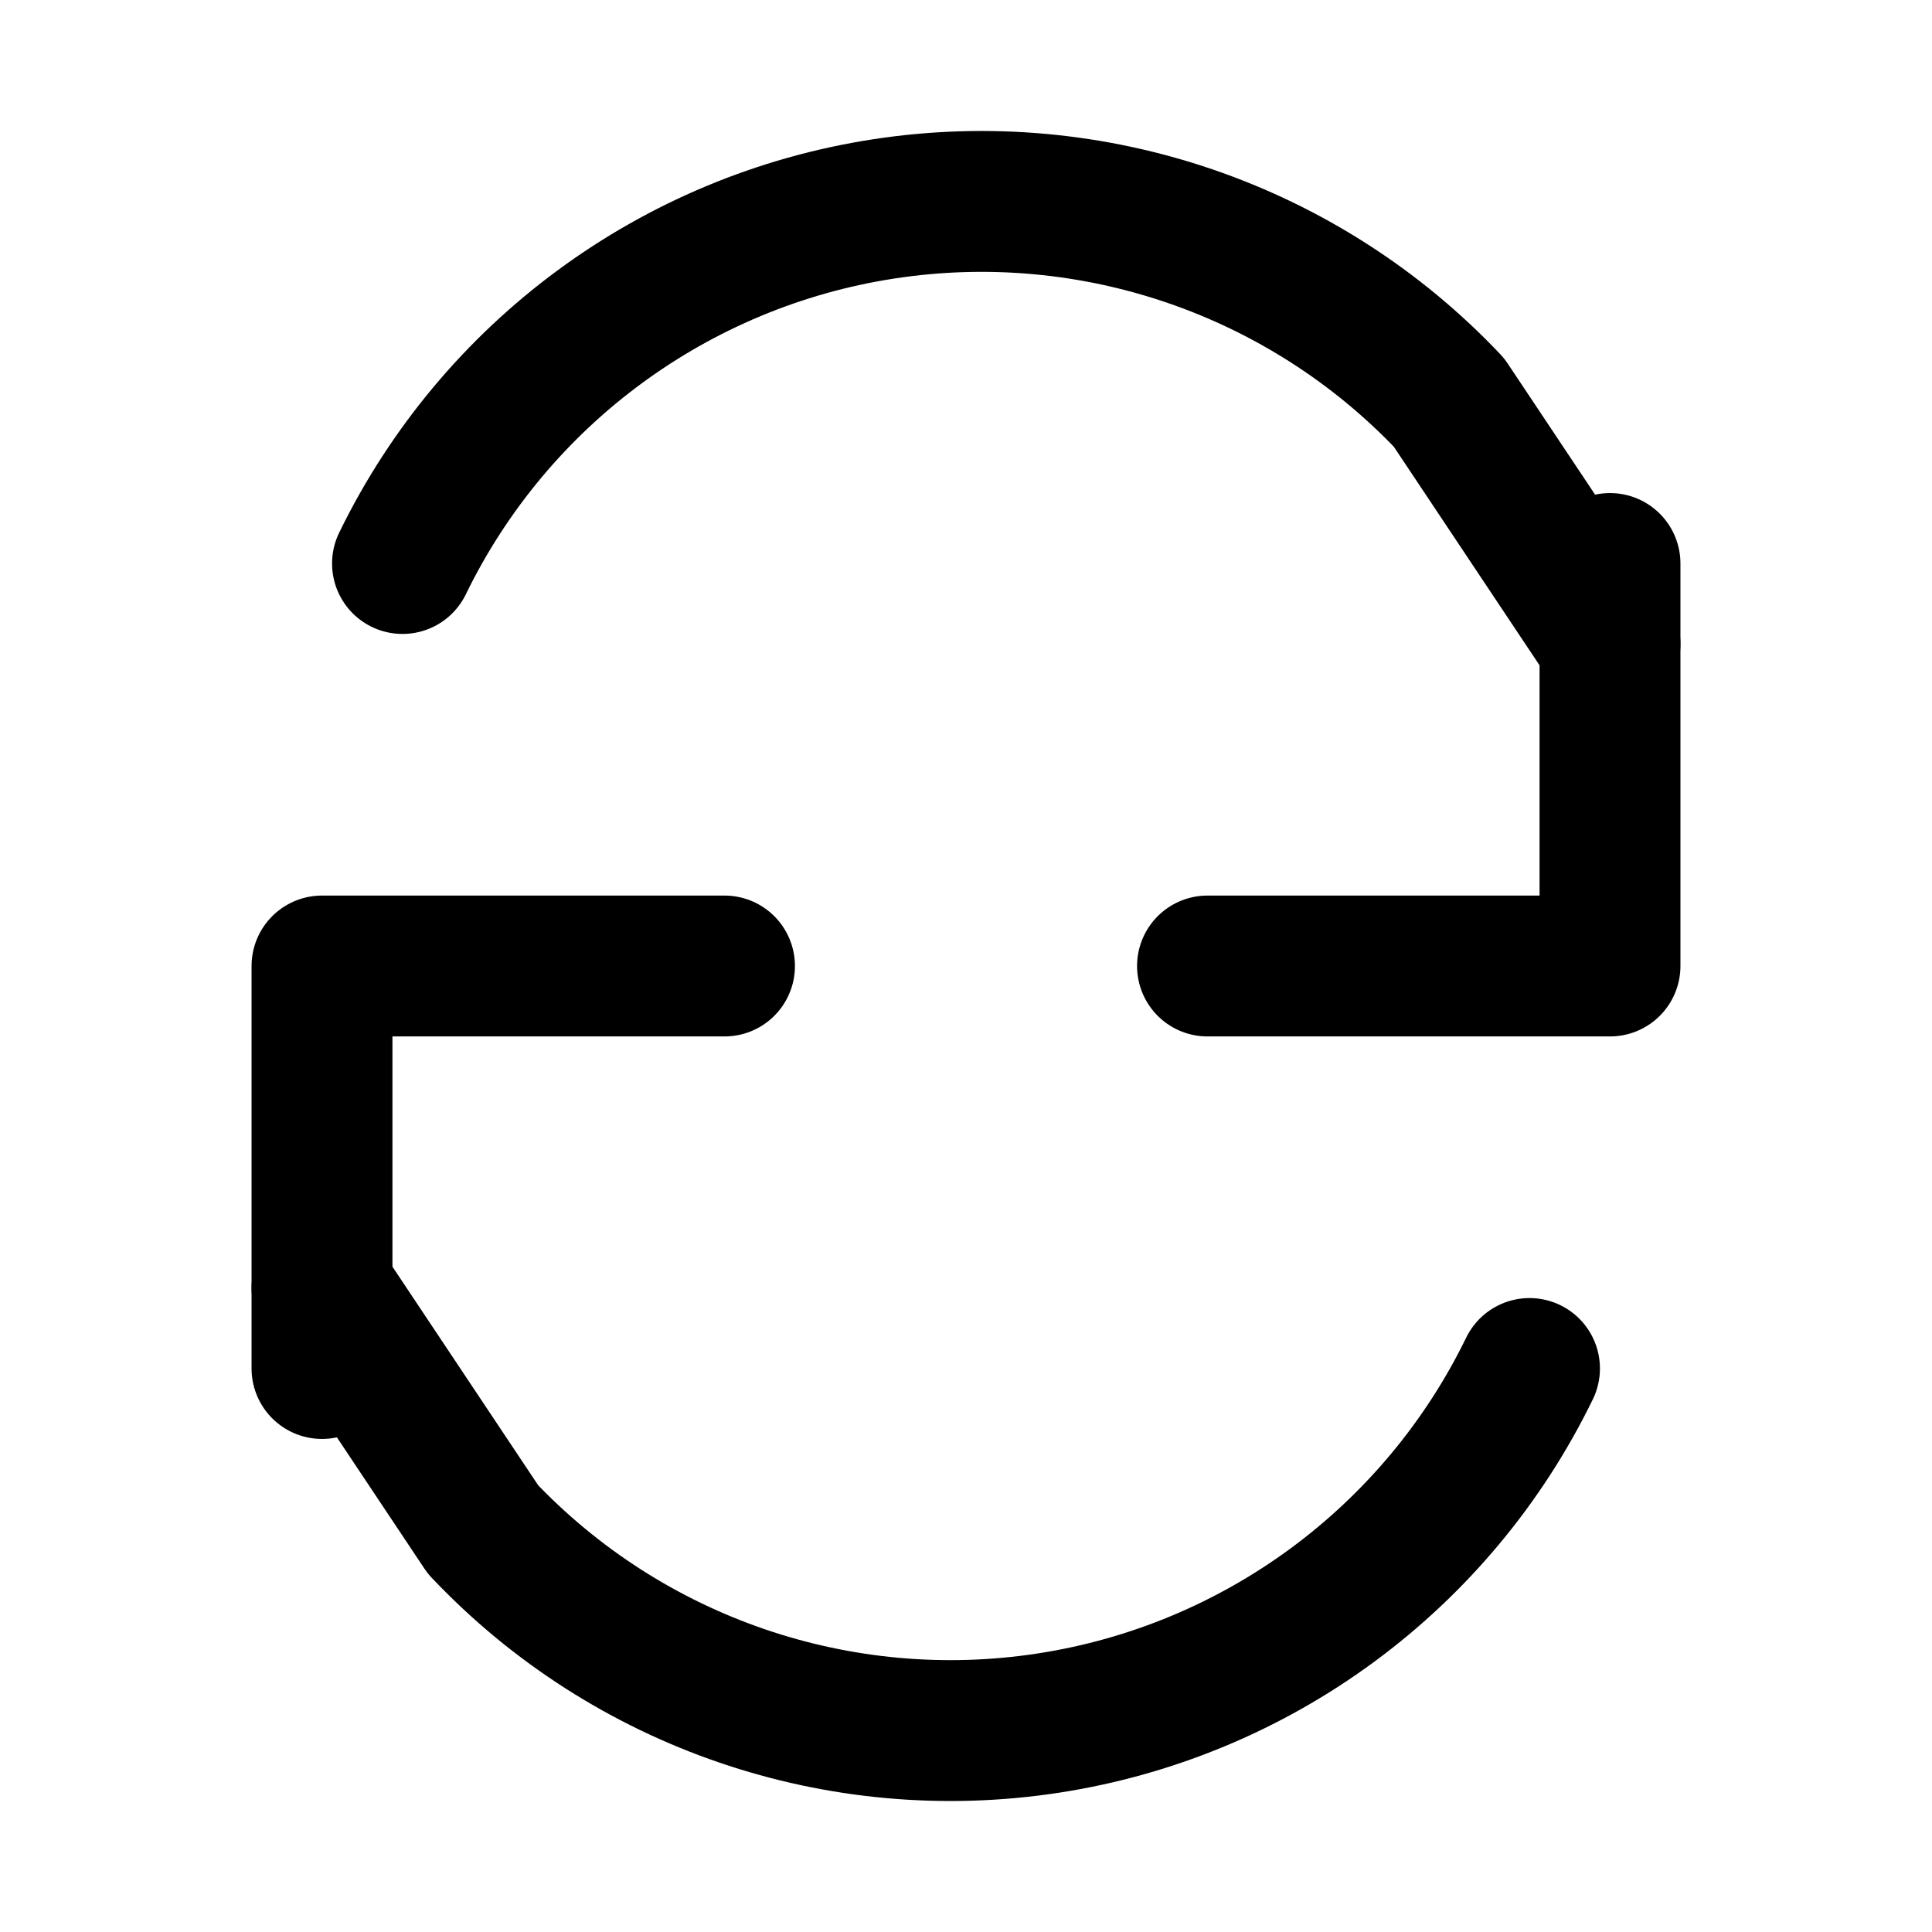
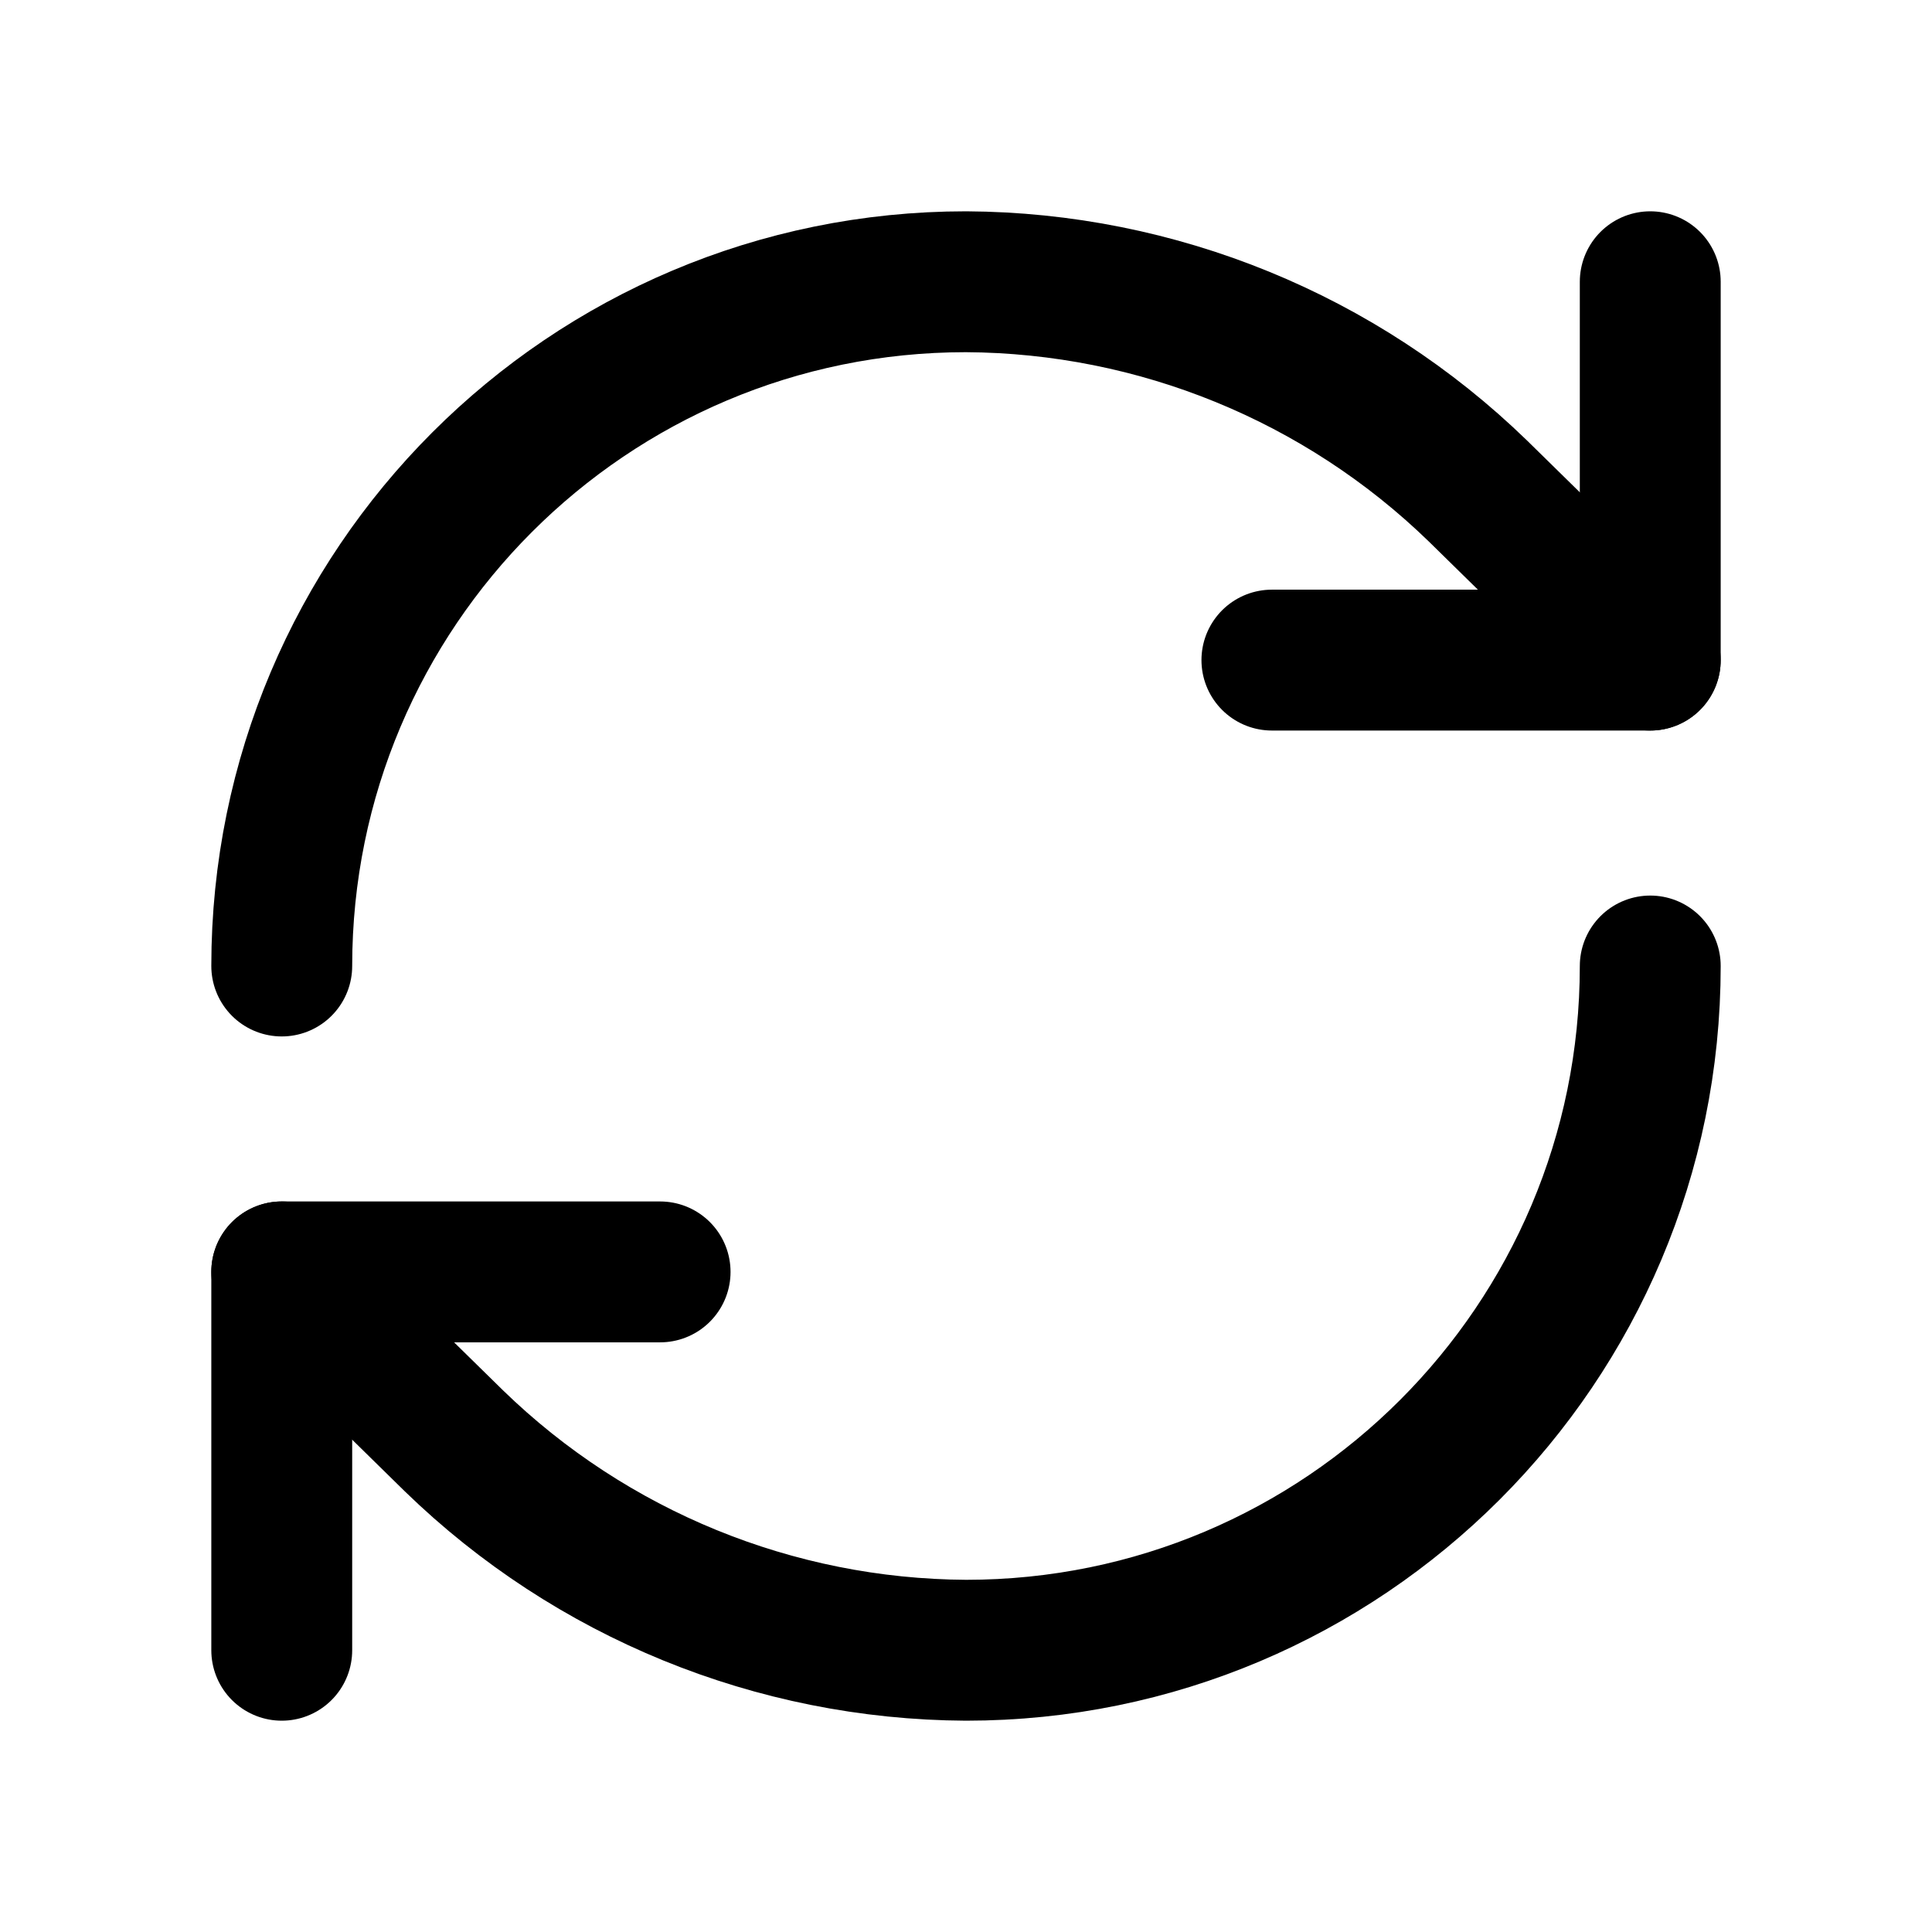
<svg xmlns="http://www.w3.org/2000/svg" viewBox="0 0 24 24" fill="none" stroke="currentColor" stroke-width="1.75" stroke-linecap="round" stroke-linejoin="round">
-   <path d="M20 7v5h-5M4 17v-5h5" />
-   <path d="M5 7a8 8 0 0 1 13-2l2 3M4 16l2 3a8 8 0 0 0 13-2" />
+   <path d="M3.5 12A8.5 8.5 0 0 1 12 3.5a9.2 9.2 0 0 1 6.36 2.6L20.5 8.2" />
+   <path d="M20.5 3.5v4.7h-4.7" />
+   <path d="M20.5 12a8.5 8.5 0 0 1-8.5 8.5 9.2 9.2 0 0 1-6.36-2.6L3.5 15.8" />
+   <path d="M8.2 15.8H3.5v4.7" />
</svg>
